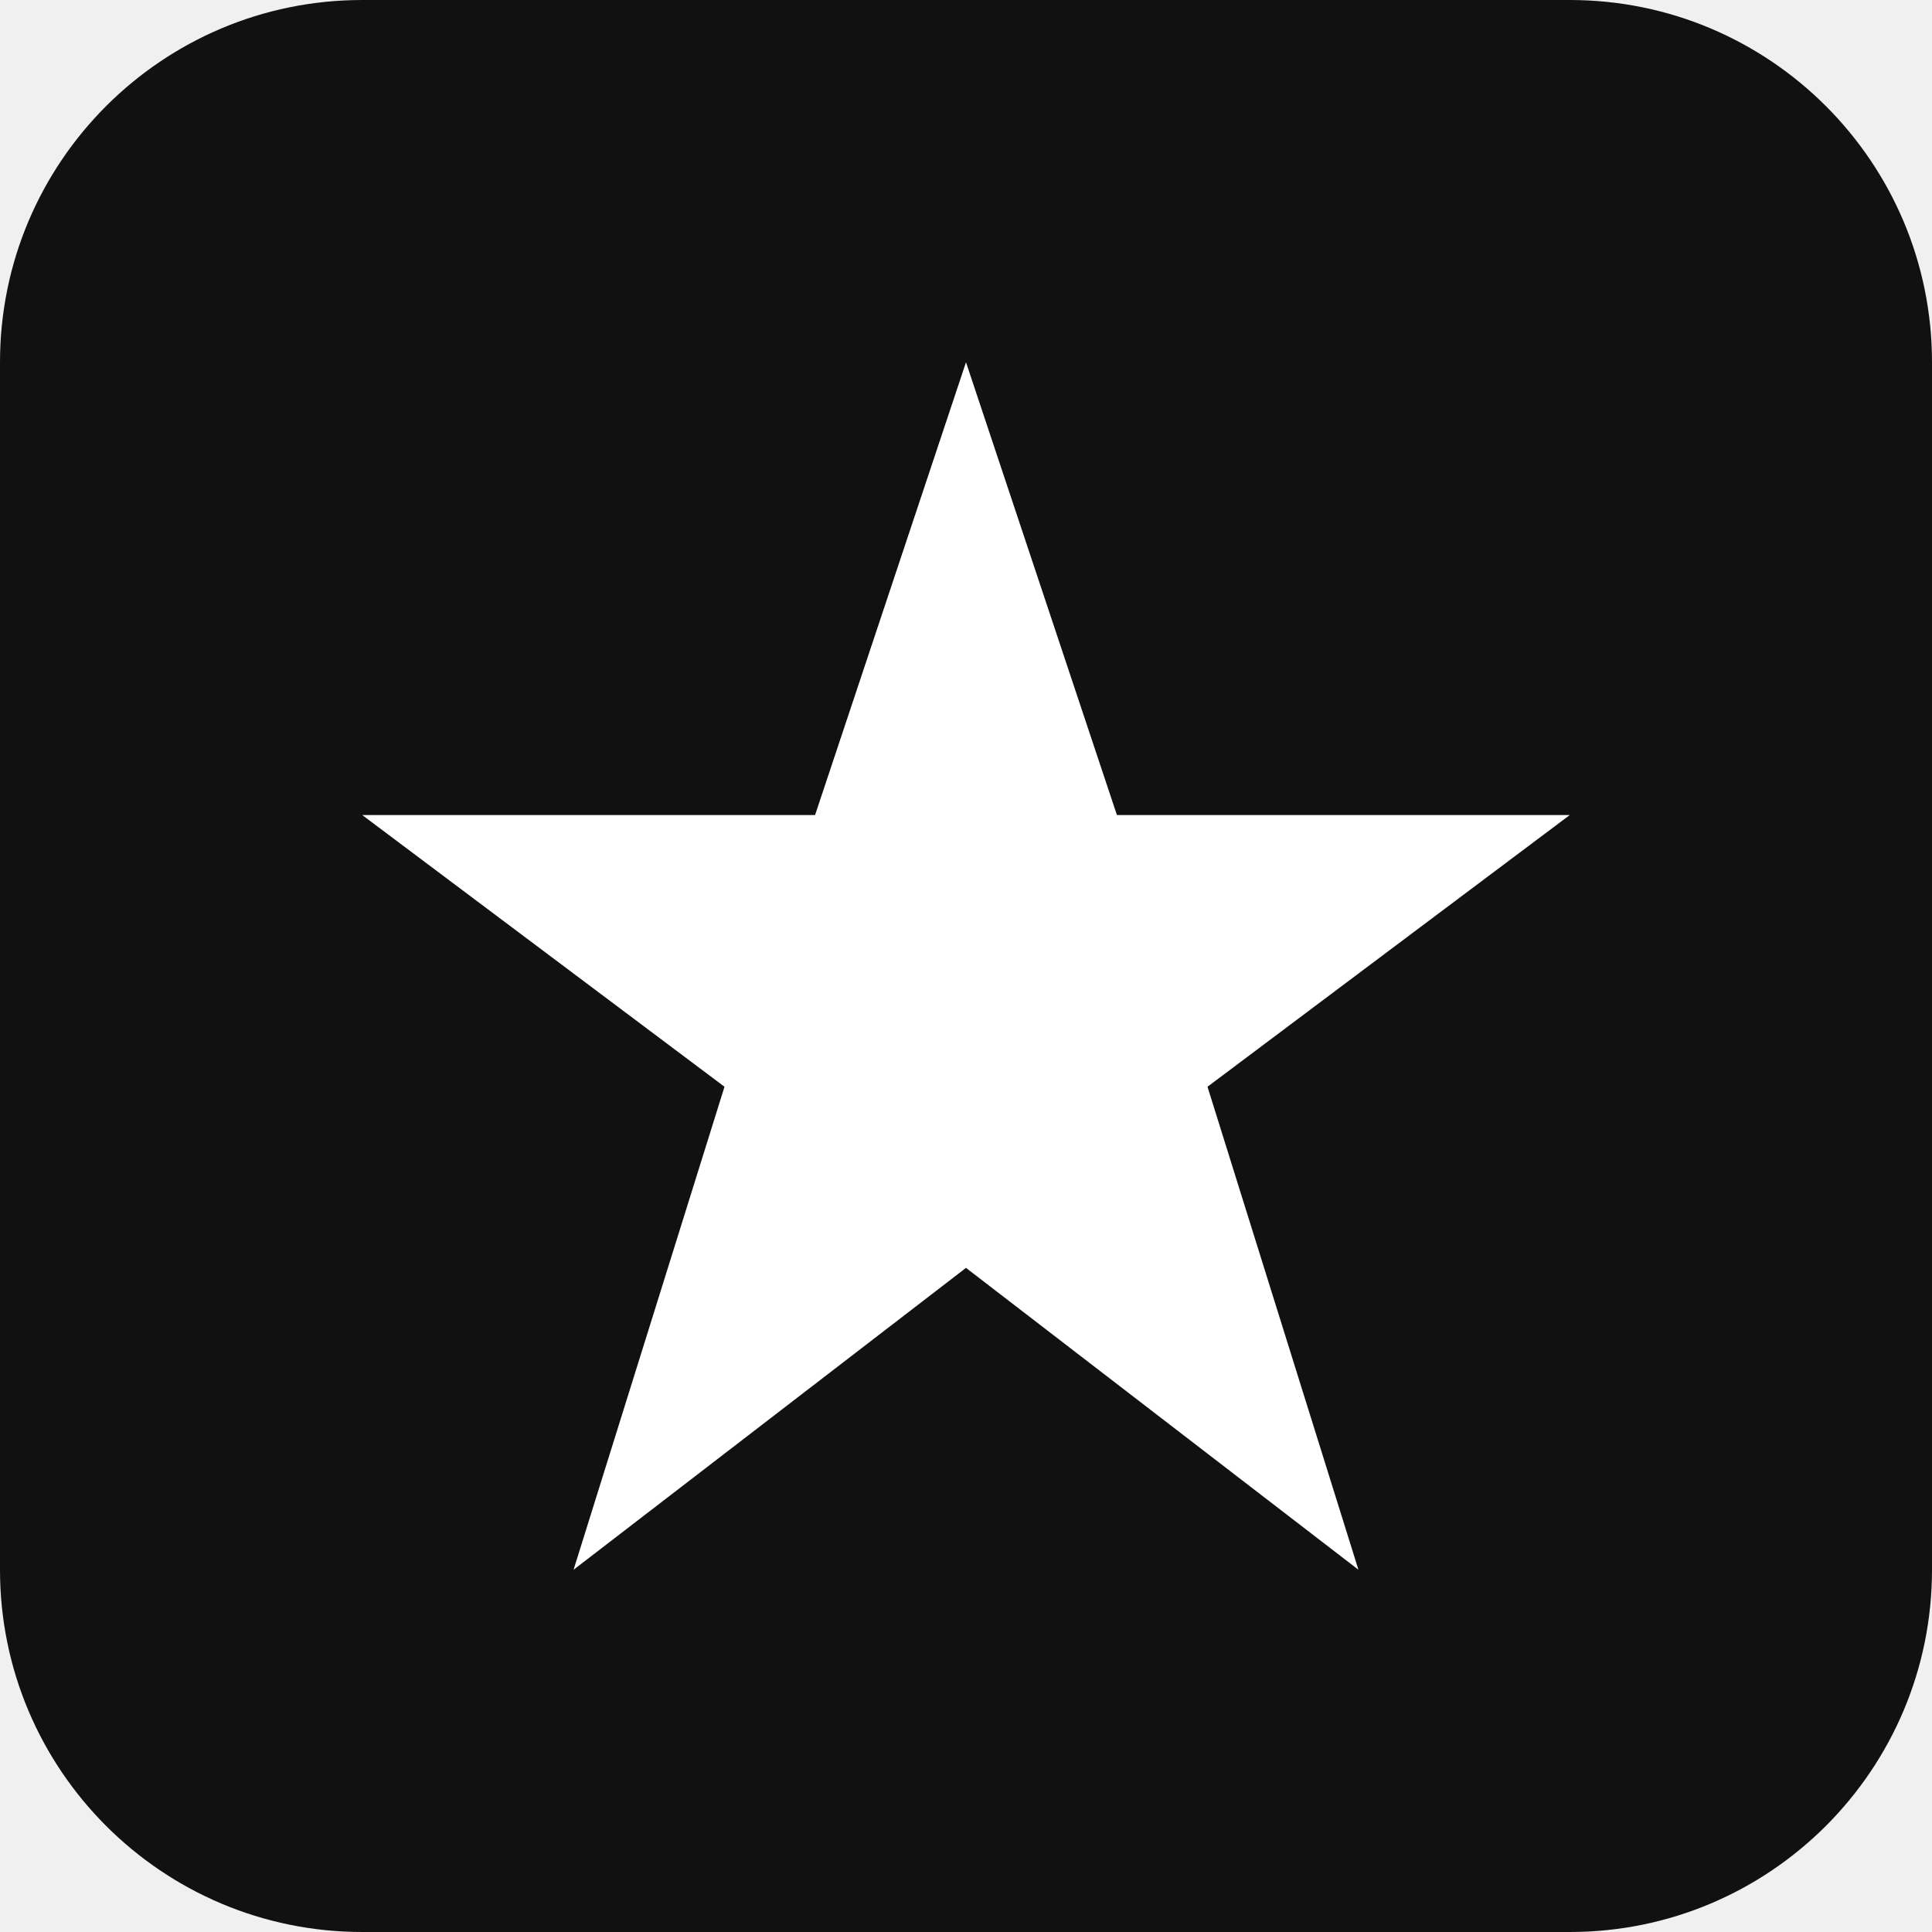
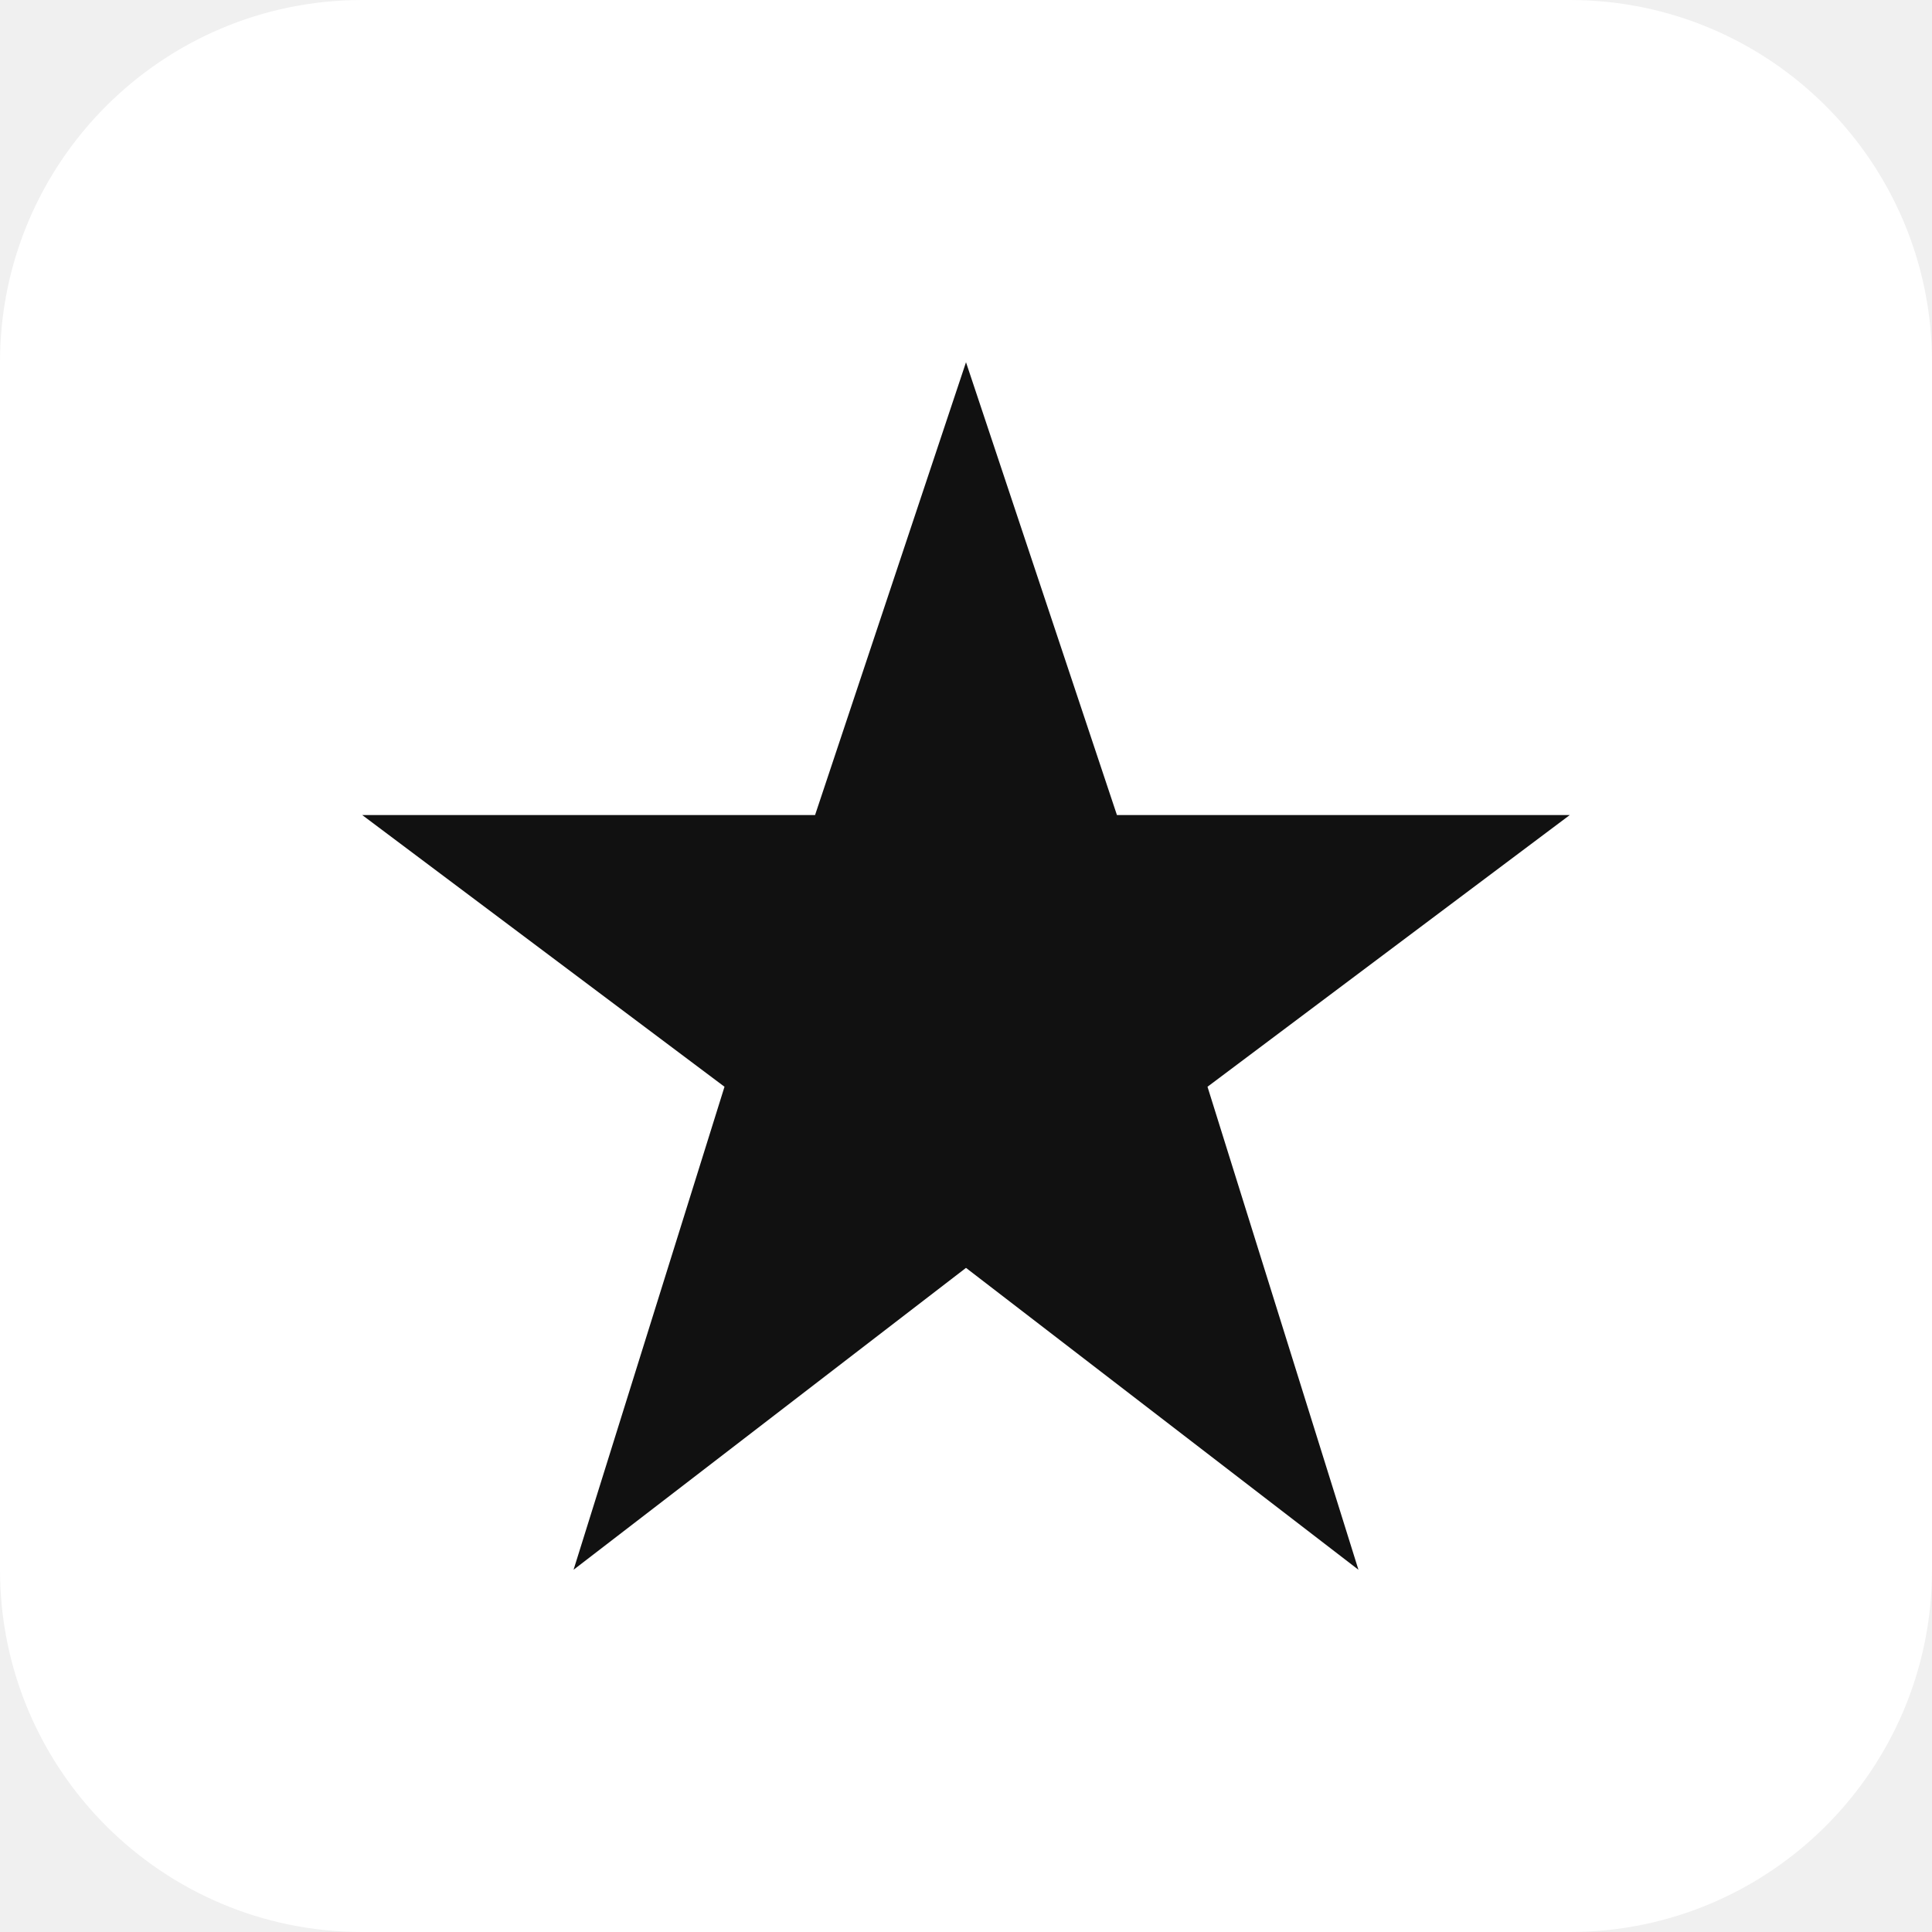
<svg xmlns="http://www.w3.org/2000/svg" width="32" height="32" viewBox="0 0 32 32" fill="none">
-   <rect width="32" height="32" rx="6" fill="#111111" />
-   <path d="M16 6L18.5 13.5H26L20 18L22.5 26L16 21L9.5 26L12 18L6 13.5H13.5L16 6Z" fill="#ffffff" />
+   <style>
+     .bg { fill: #ffffff; }
+     .star { fill: #111111; }
+     @media (prefers-color-scheme: dark) {
+       .bg { fill: #111111; }
+       .star { fill: #ffffff; }
+     }
+   </style>
+   <rect class="bg" width="32" height="32" rx="6" />
+   <path class="star" d="M16 6L18.5 13.5H26L20 18L22.5 26L16 21L9.5 26L12 18L6 13.5H13.5L16 6Z" />
</svg>
